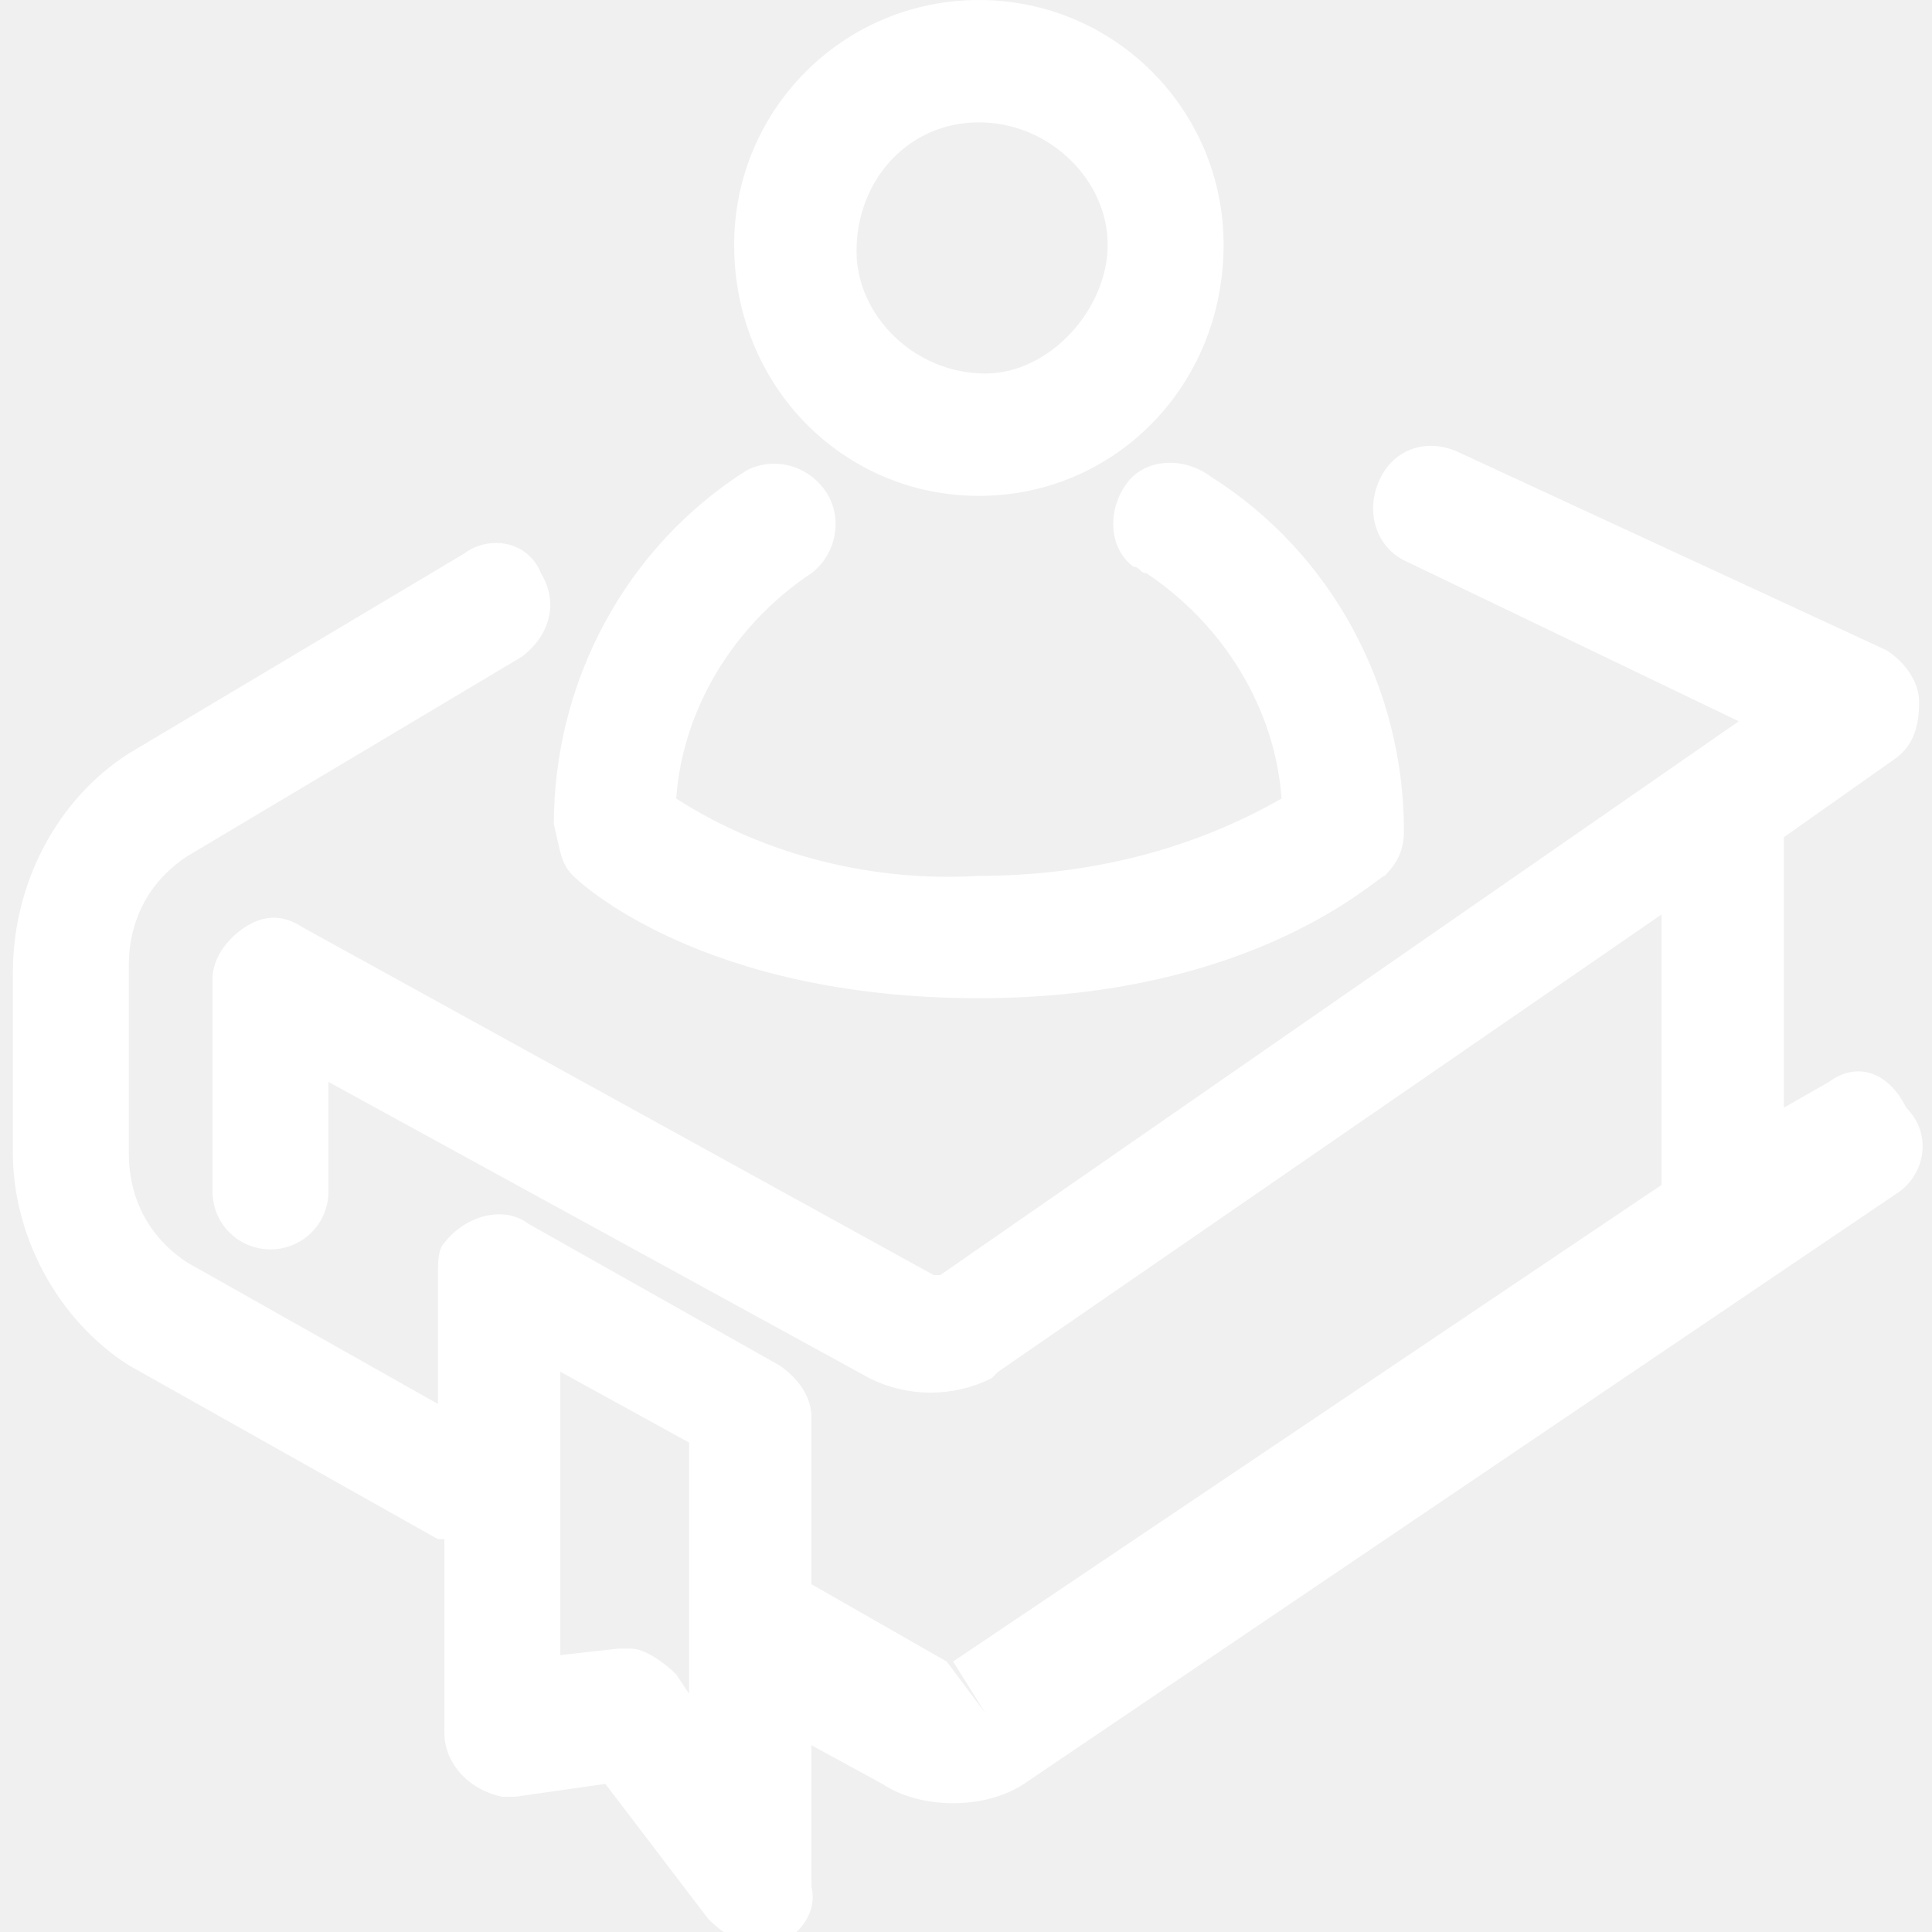
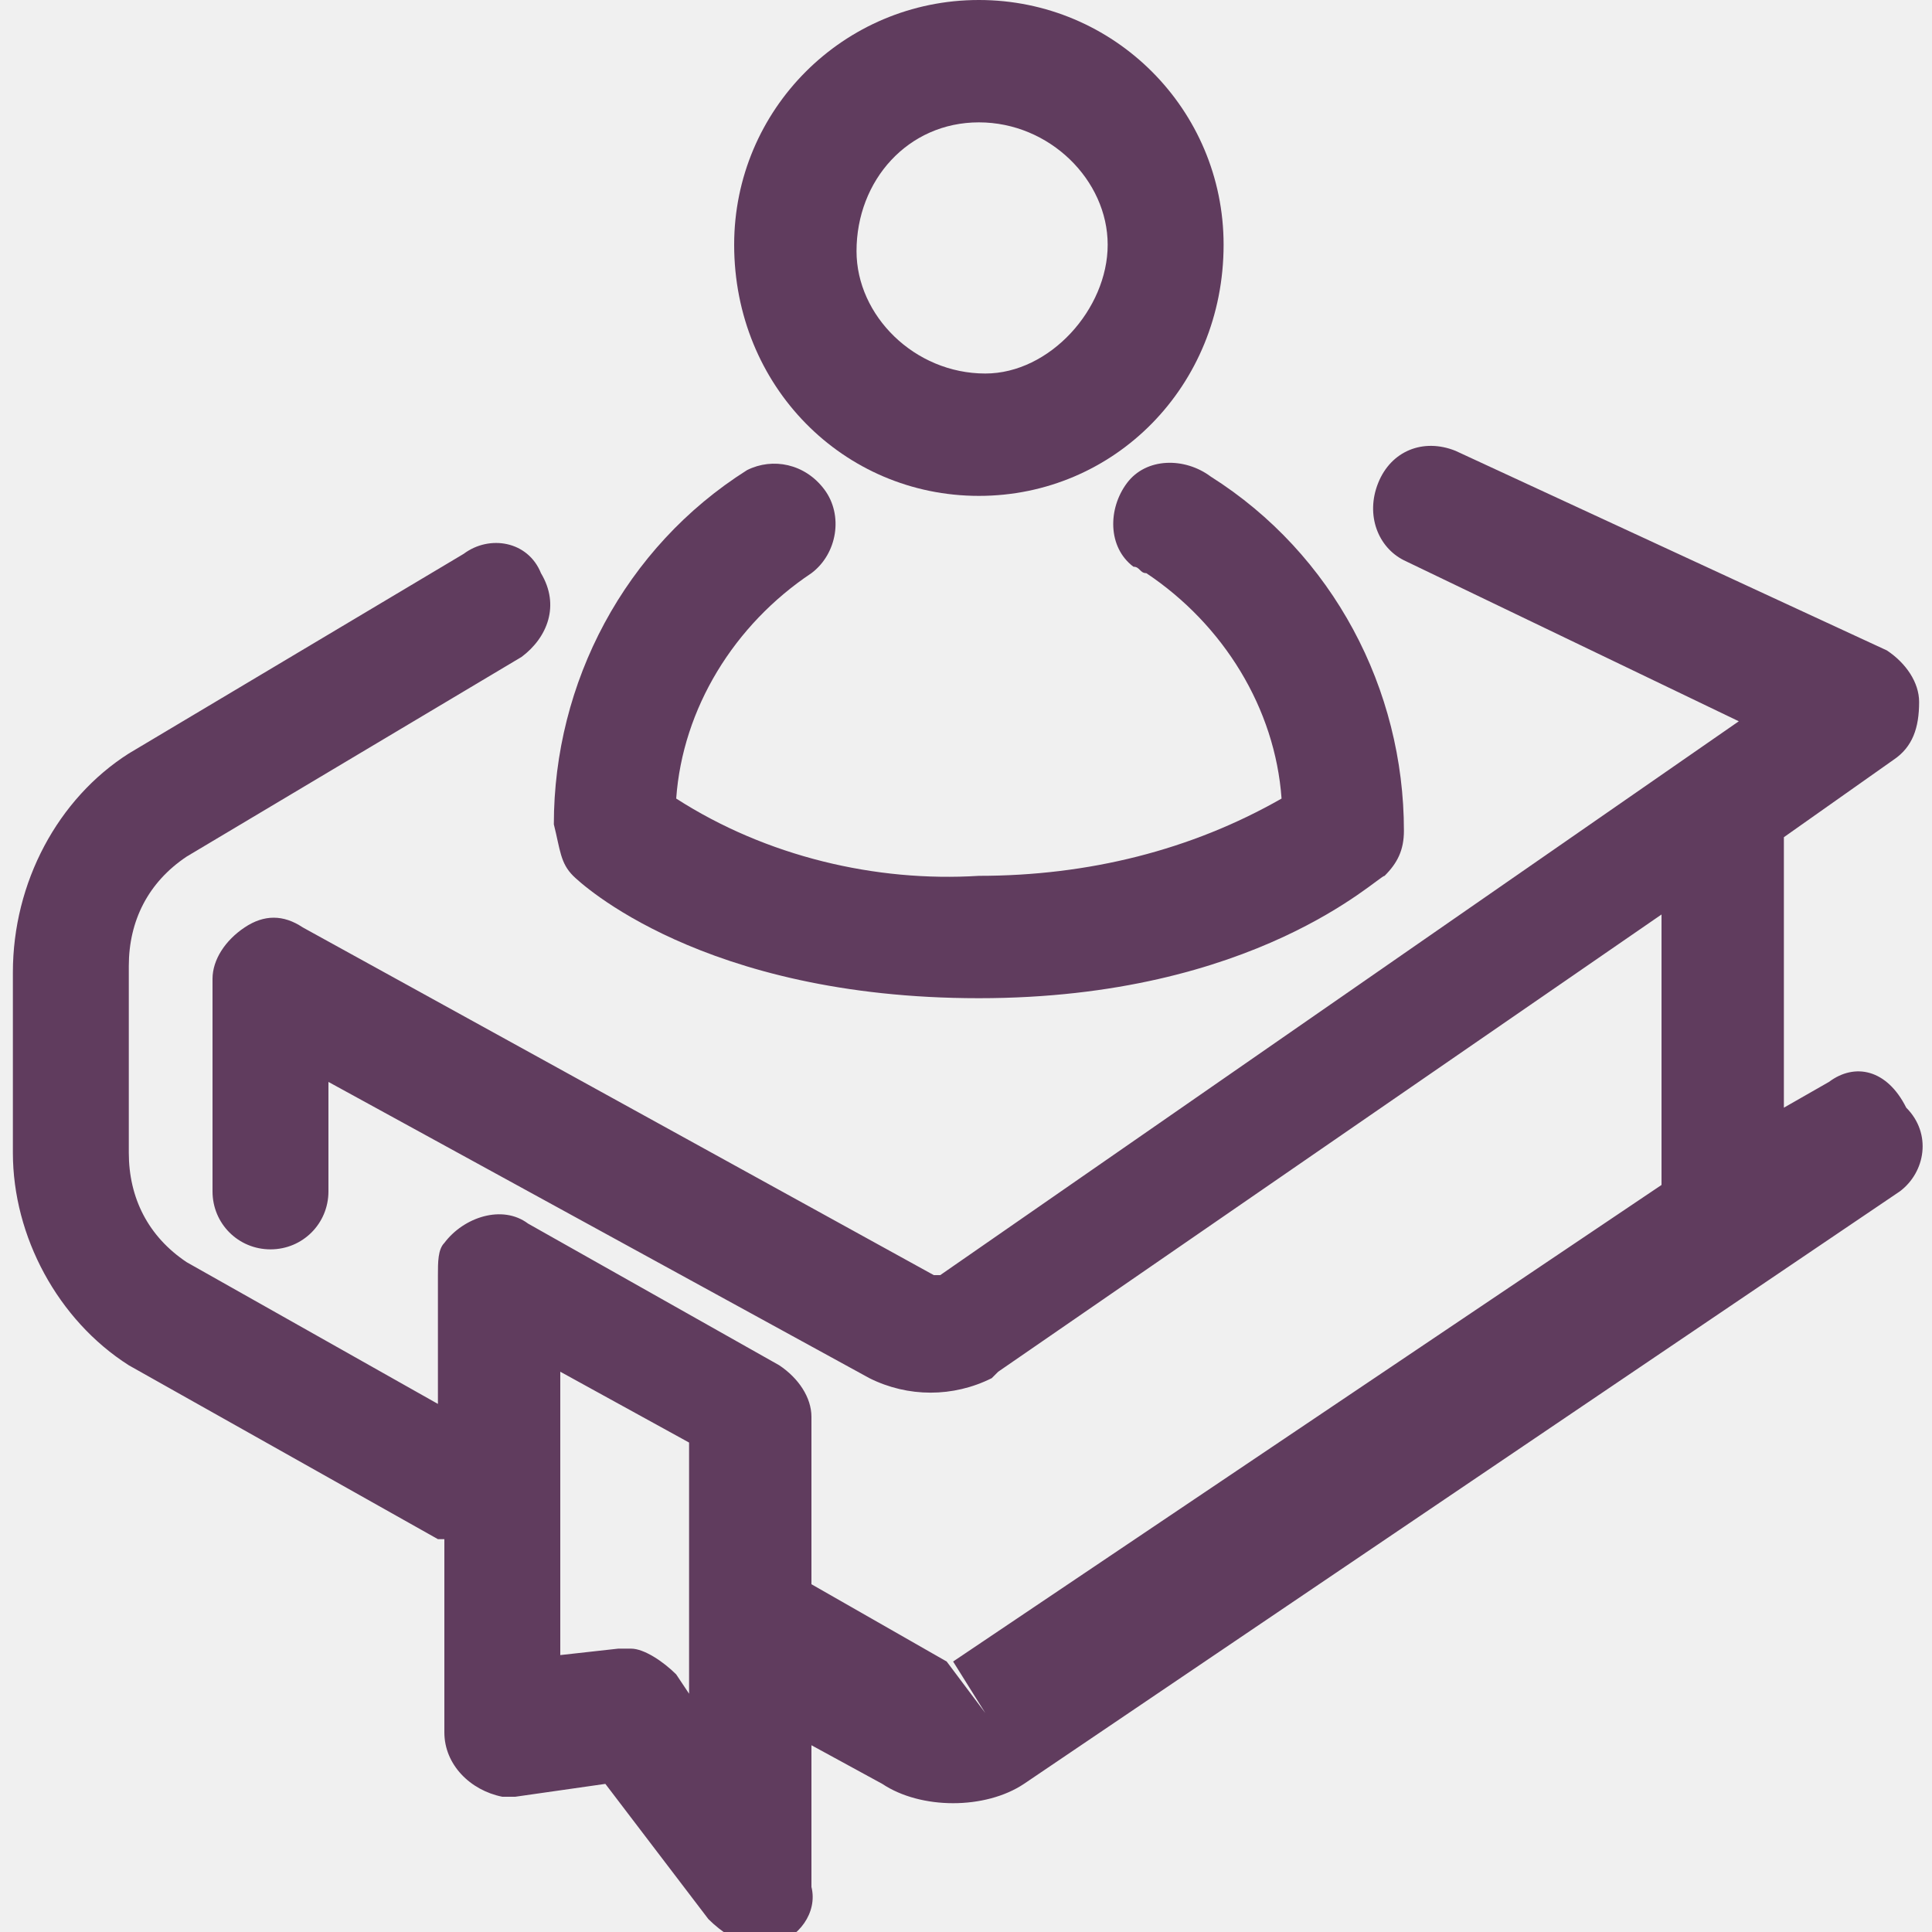
<svg xmlns="http://www.w3.org/2000/svg" version="1.1" id="Layer_1" x="0px" y="0px" viewBox="0 0 30 30" style="enable-background:new 0 0 30 30;" xml:space="preserve">
  <style type="text/css">
- 	.st0{fill:#FFFFFF;}
+ 	.st0{fill:#603c5e;}
</style>
  <g>
    <path class="st0" d="M28.4,16.8l-0.7,0.4V13l1.7-1.2c0.3-0.2,0.4-0.5,0.4-0.9c0-0.3-0.2-0.6-0.5-0.8l-6.7-3.1c-0.5-0.2-1,0-1.2,0.5   c-0.2,0.5,0,1,0.4,1.2l5.2,2.5l-12.4,8.6c0,0-0.1,0-0.1,0l-9.8-5.4c-0.3-0.2-0.6-0.2-0.9,0c-0.3,0.2-0.5,0.5-0.5,0.8v3.3   c0,0.5,0.4,0.9,0.9,0.9s0.9-0.4,0.9-0.9v-1.7l8.4,4.6c0.6,0.3,1.3,0.3,1.9,0l0.1-0.1l10.3-7.1v4.2l-11,7.4l0.5,0.8l-0.6-0.8   l-2.1-1.2V22c0-0.3-0.2-0.6-0.5-0.8L8.2,19c-0.4-0.3-1-0.1-1.3,0.3c-0.1,0.1-0.1,0.3-0.1,0.5v2l-3.9-2.2c-0.6-0.4-0.9-1-0.9-1.7V15   c0-0.7,0.3-1.3,0.9-1.7l5.2-3.1c0.4-0.3,0.6-0.8,0.3-1.3c0,0,0,0,0,0C8.2,8.4,7.6,8.3,7.2,8.6l-5.2,3.1c-1.1,0.7-1.8,2-1.8,3.4v2.8   c0,1.3,0.7,2.6,1.8,3.3l4.8,2.7h0.1v3c0,0.5,0.4,0.9,0.9,1c0.1,0,0.1,0,0.2,0l1.4-0.2l1.6,2.1c0.2,0.2,0.5,0.4,0.7,0.4   c0.1,0,0.2,0,0.3,0c0.4-0.1,0.7-0.5,0.6-0.9v-2.2l1.1,0.6c0.3,0.2,0.7,0.3,1.1,0.3c0.4,0,0.8-0.1,1.1-0.3l13.6-9.2   c0.4-0.3,0.5-0.9,0.1-1.3C29.3,16.6,28.8,16.5,28.4,16.8z M10.7,26.3L10.5,26c-0.2-0.2-0.5-0.4-0.7-0.4H9.6l-0.9,0.1v-4.4l2,1.1   V26.3z" />
    <path class="st0" d="M15.2,7.7C17.3,7.7,19,6,19,3.8c0-2.1-1.7-3.8-3.8-3.8c-2.1,0-3.8,1.7-3.8,3.8c0,0,0,0,0,0   C11.4,6,13.1,7.7,15.2,7.7z M15.2,1.9c1.1,0,2,0.9,2,1.9s-0.9,2-1.9,2c-1.1,0-2-0.9-2-1.9c0,0,0,0,0,0C13.3,2.8,14.1,1.9,15.2,1.9z   " />
    <path class="st0" d="M8.9,13.6c0.1,0.1,2,1.9,6.3,1.9s6.2-1.9,6.3-1.9c0.2-0.2,0.3-0.4,0.3-0.7c0-2.2-1.1-4.3-3-5.5   c-0.4-0.3-1-0.3-1.3,0.1c-0.3,0.4-0.3,1,0.1,1.3c0.1,0,0.1,0.1,0.2,0.1c1.2,0.8,2,2.1,2.1,3.5c-1.4,0.8-3,1.2-4.7,1.2   c-1.6,0.1-3.3-0.3-4.7-1.2c0.1-1.4,0.9-2.7,2.1-3.5c0.4-0.3,0.5-0.9,0.2-1.3c-0.3-0.4-0.8-0.5-1.2-0.3c-1.9,1.2-3,3.3-3,5.5   C8.7,13.2,8.7,13.4,8.9,13.6z" />
  </g>
</svg>
